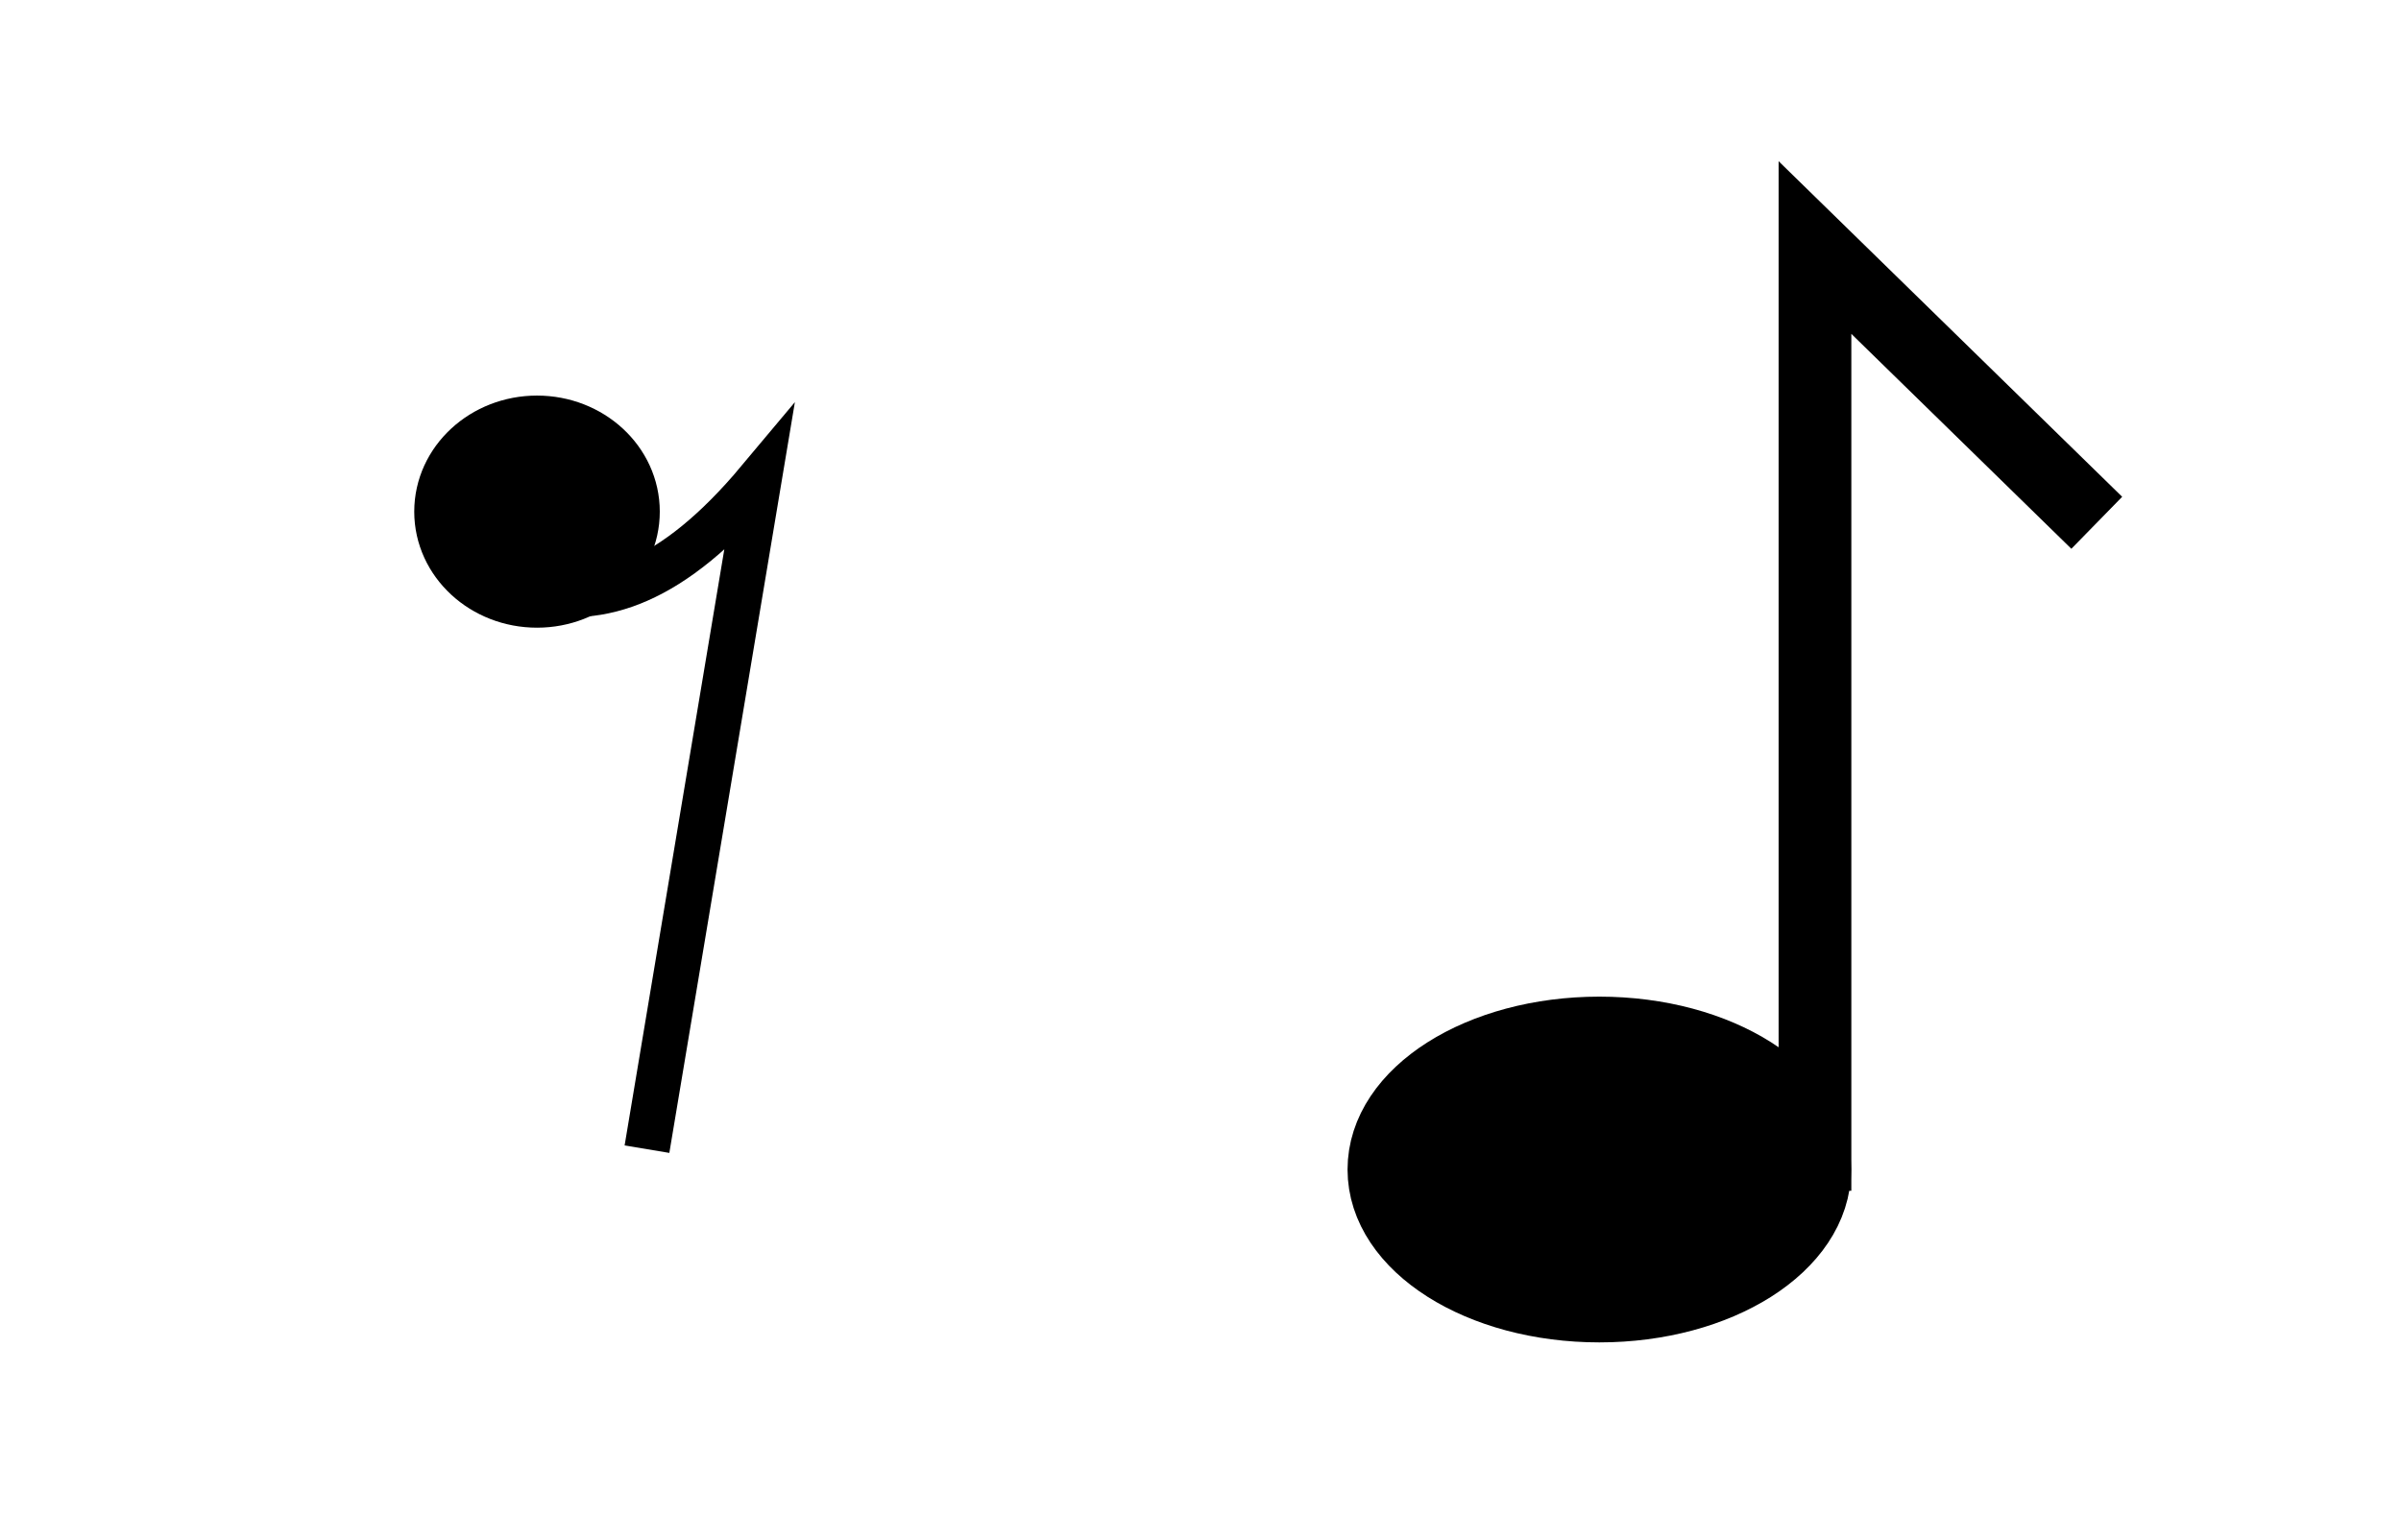
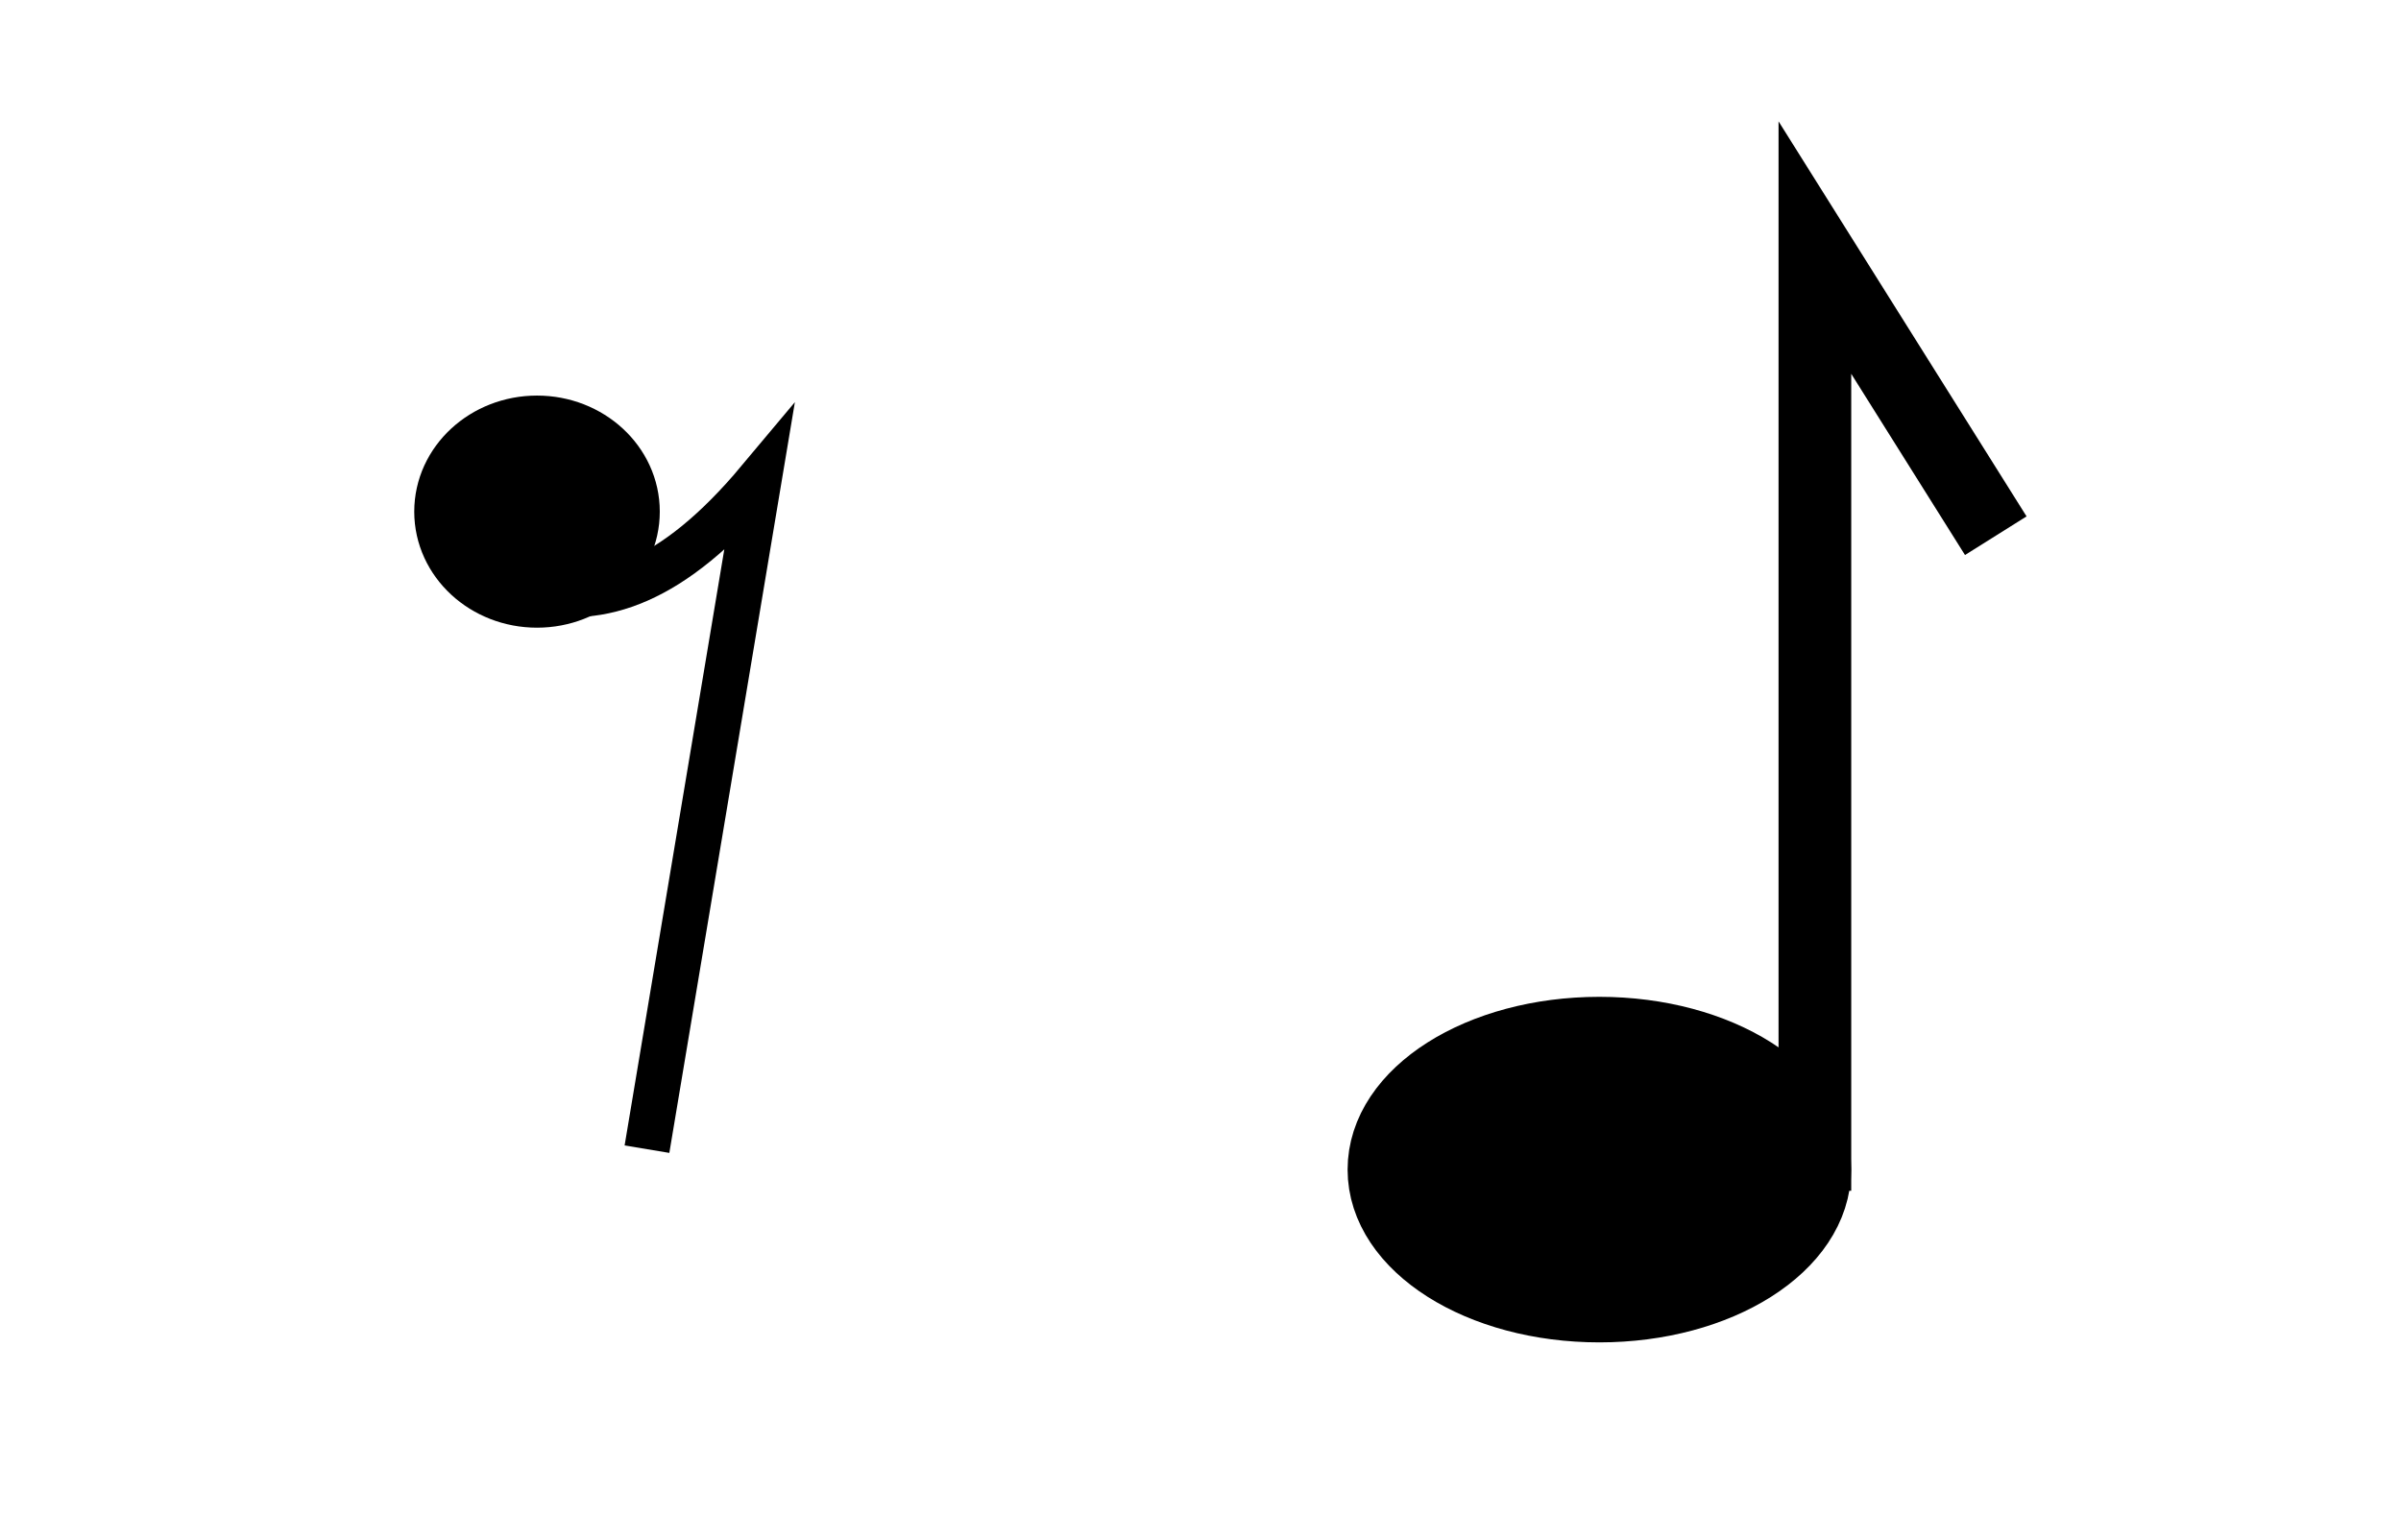
- <svg xmlns="http://www.w3.org/2000/svg" id="svg7883" version="1.1" viewBox="0 0 21.901 14.047" height="14.047mm" width="21.901mm">
+ <svg xmlns="http://www.w3.org/2000/svg" width="21.901mm" height="14.047mm" viewBox="0 0 21.901 14.047" version="1.1" id="svg7883">
  <defs id="defs7877" />
-   <g transform="translate(-0.1999487,-0.1580423)" id="layer1">
-     <g style="stroke-width:1.001" transform="matrix(0.999,0,0,0.999,168.9681,-209.9907)" id="g6281-3">
-       <path id="path6277-2" style="color:#000000;font-variation-settings:normal;overflow:visible;vector-effect:none;fill:none;fill-opacity:0;fill-rule:evenodd;stroke:#000000;stroke-width:0.664;stroke-linecap:butt;stroke-linejoin:miter;stroke-miterlimit:4;stroke-dasharray:none;stroke-dashoffset:0;stroke-opacity:1;stop-color:#000000" d="M -152.365,221.235 V 212.62 L -149.792,215.134" />
-       <ellipse style="color:#000000;overflow:visible;fill:#000000;fill-opacity:1;fill-rule:evenodd;stroke:#000000;stroke-width:0.664;stroke-miterlimit:4;stroke-dasharray:none;stop-color:#000000" id="ellipse6279-8" cx="-154.334" cy="221.041" rx="1.967" ry="1.247" />
+   <g id="layer1" transform="translate(-0.1999487,-0.1580423)">
+     <g transform="matrix(0.999,0,0,0.999,-10.3801,-581.7185)" id="g9253-4" style="stroke-width:1.001">
+       <ellipse style="color:#000000;overflow:visible;fill:#000000;fill-opacity:1;fill-rule:evenodd;stroke:#000000;stroke-width:0.664;stroke-miterlimit:4;stroke-dasharray:none;stop-color:#000000" id="ellipse9249-1" cx="15.494" cy="587.132" rx="0.789" ry="0.728" />
+       <path id="path9251-6" d="M 16.498,592.955 17.519,586.848 C 16.731,587.789 16.064,587.996 15.456,587.843" style="color:#000000;font-variation-settings:normal;overflow:visible;opacity:1;vector-effect:none;fill:none;fill-opacity:1;fill-rule:evenodd;stroke:#000000;stroke-width:0.414;stroke-linecap:butt;stroke-linejoin:miter;stroke-miterlimit:4;stroke-dasharray:none;stroke-dashoffset:0;stroke-opacity:1;marker:none;stop-color:#000000;stop-opacity:1" />
    </g>
-     <g style="stroke-width:1.001" id="g9253-4" transform="matrix(0.999,0,0,0.999,-10.3801,-581.7185)">
-       <ellipse ry="0.728" rx="0.789" cy="587.132" cx="15.494" id="ellipse9249-1" style="color:#000000;overflow:visible;fill:#000000;fill-opacity:1;fill-rule:evenodd;stroke:#000000;stroke-width:0.664;stroke-miterlimit:4;stroke-dasharray:none;stop-color:#000000" />
-       <path style="color:#000000;font-variation-settings:normal;overflow:visible;opacity:1;vector-effect:none;fill:none;fill-opacity:1;fill-rule:evenodd;stroke:#000000;stroke-width:0.414;stroke-linecap:butt;stroke-linejoin:miter;stroke-miterlimit:4;stroke-dasharray:none;stroke-dashoffset:0;stroke-opacity:1;marker:none;stop-color:#000000;stop-opacity:1" d="M 16.498,592.955 17.519,586.848 C 16.731,587.789 16.064,587.996 15.456,587.843" id="path9251-6" />
+     <g transform="translate(5.903686,6.9557648e-5)" id="g857">
+       <ellipse style="color:#000000;overflow:visible;fill:#000000;fill-opacity:1;fill-rule:evenodd;stroke:#000000;stroke-width:0.663;stroke-miterlimit:4;stroke-dasharray:none;stop-color:#000000" id="ellipse915" cx="8.885" cy="10.83" rx="1.965" ry="1.245" />
+       <path d="M 10.851,11.023 V 2.417 L 12.501,5.046" style="color:#000000;font-variation-settings:normal;overflow:visible;vector-effect:none;fill:none;fill-opacity:0;fill-rule:evenodd;stroke:#000000;stroke-width:0.663;stroke-linecap:butt;stroke-linejoin:miter;stroke-miterlimit:4;stroke-dasharray:none;stroke-dashoffset:0;stroke-opacity:1;stop-color:#000000" id="path919" />
    </g>
  </g>
</svg>
